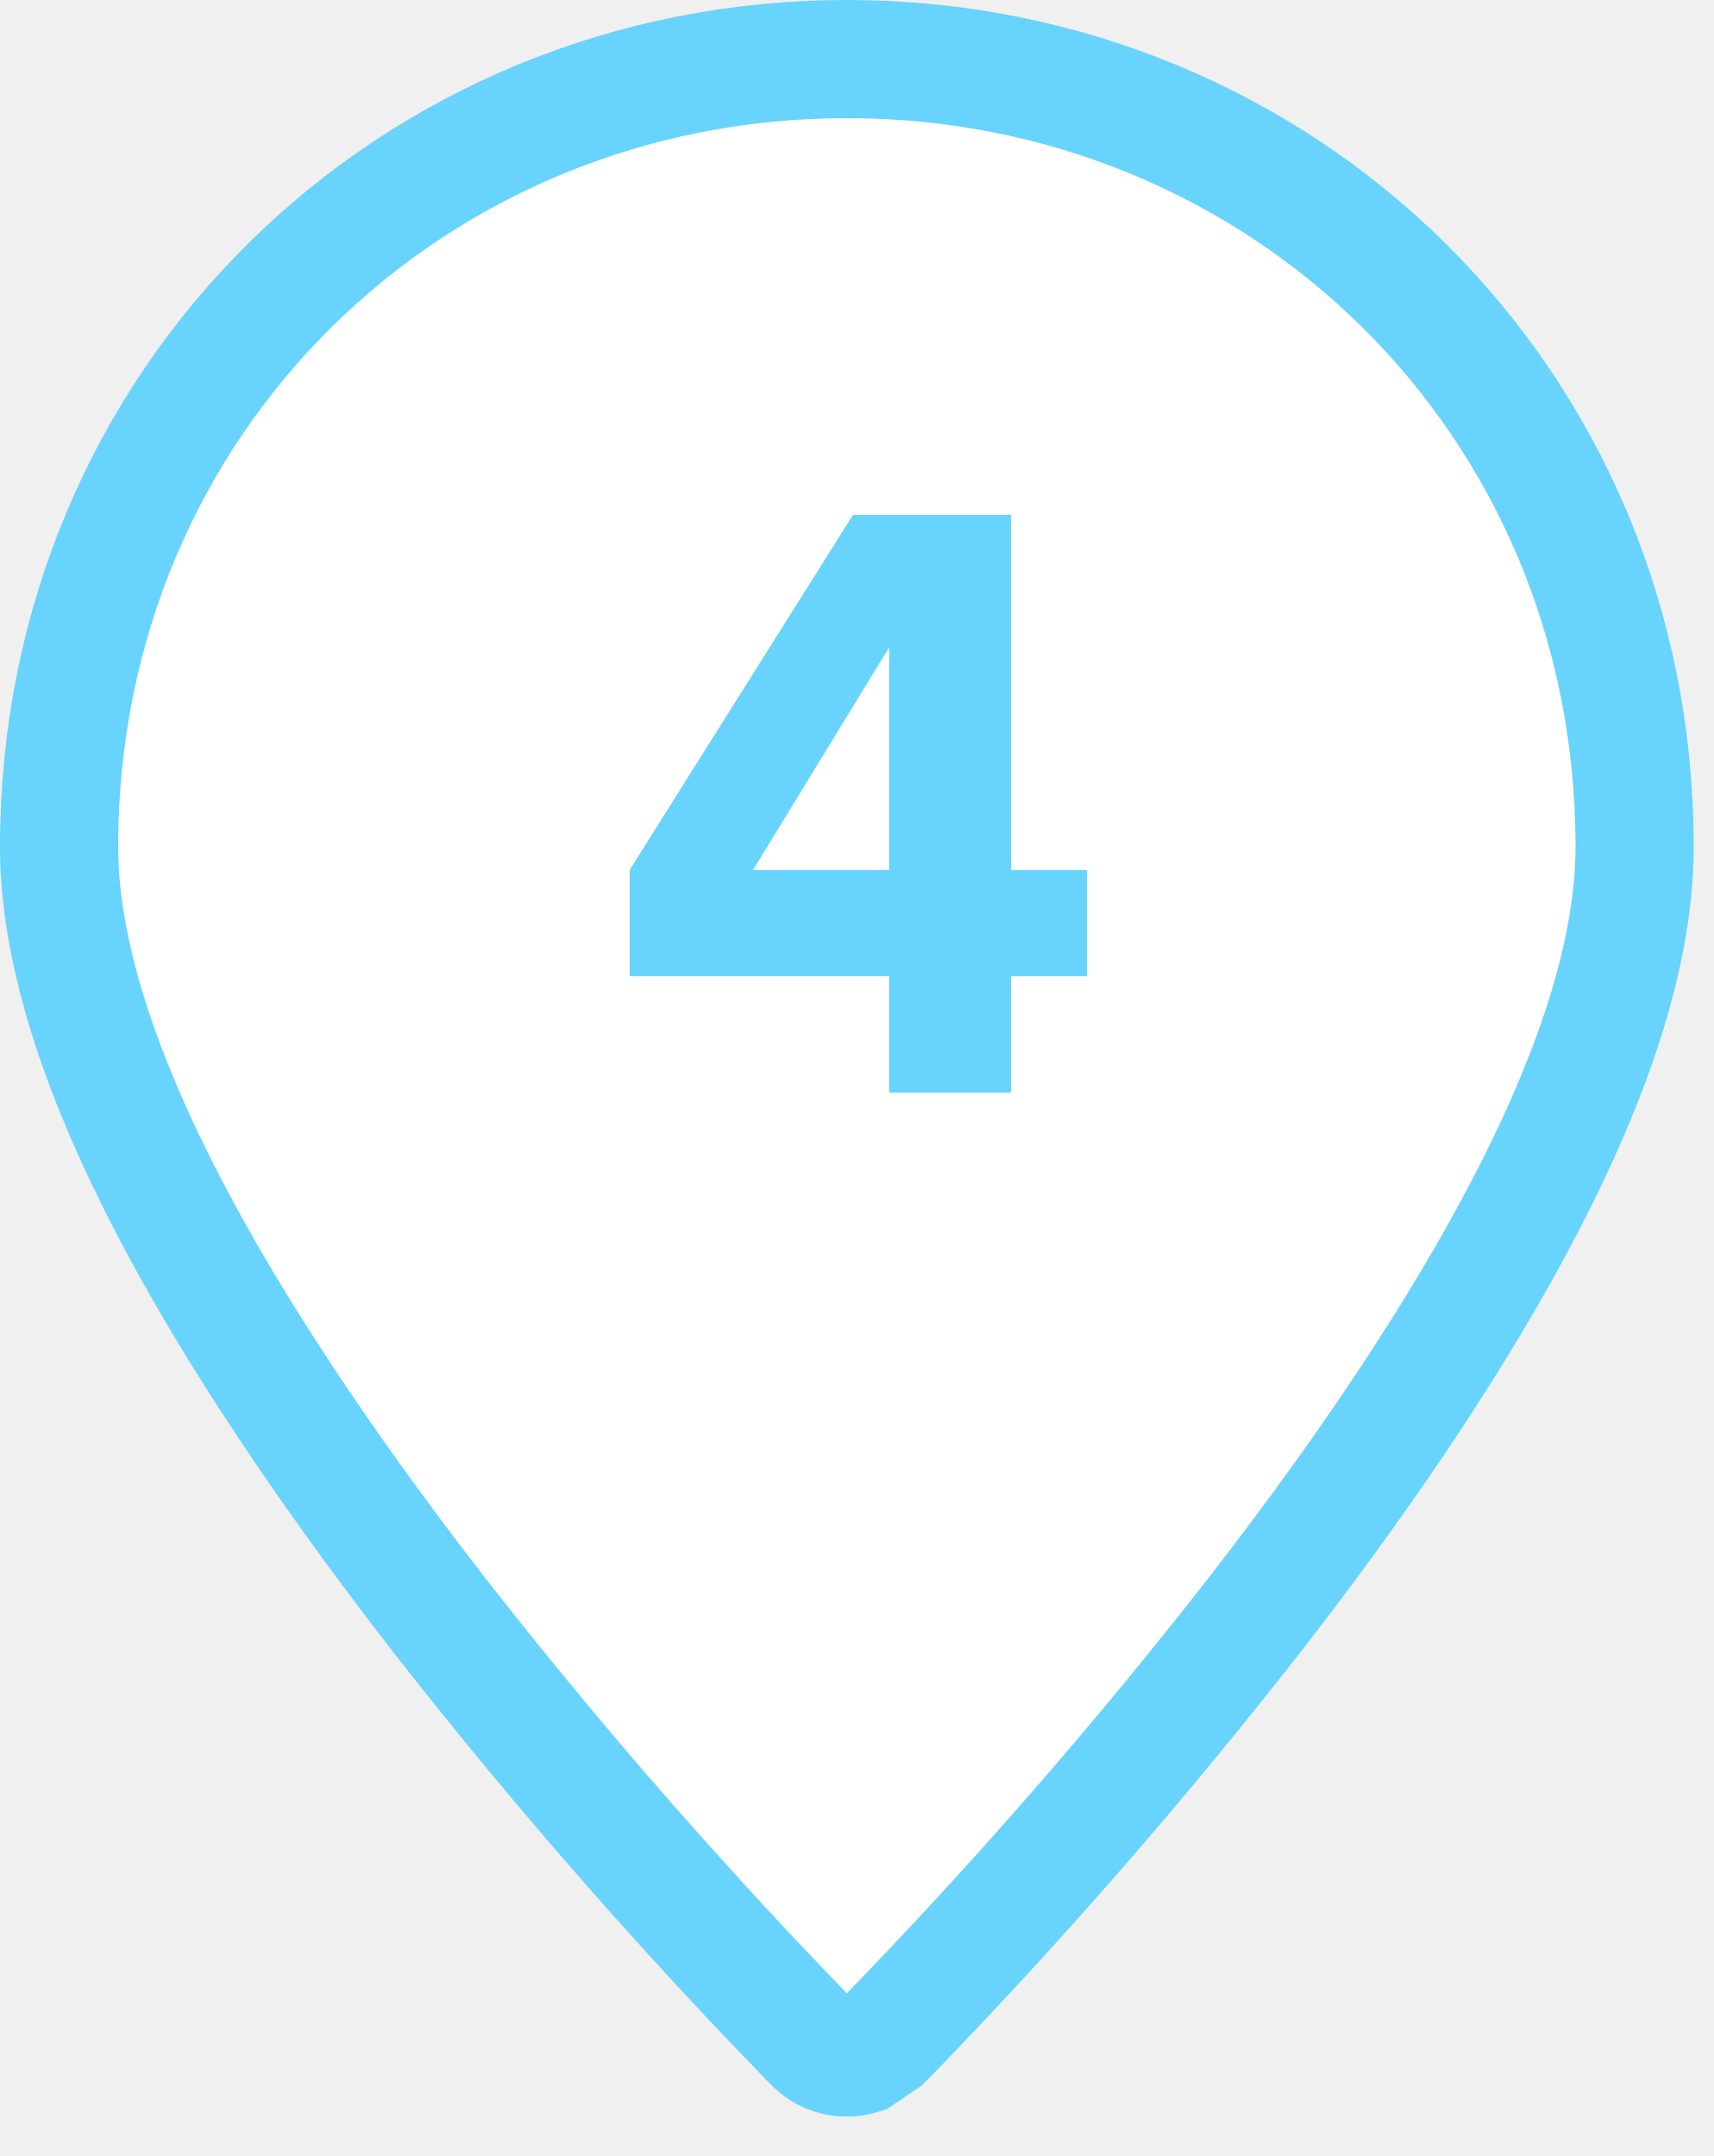
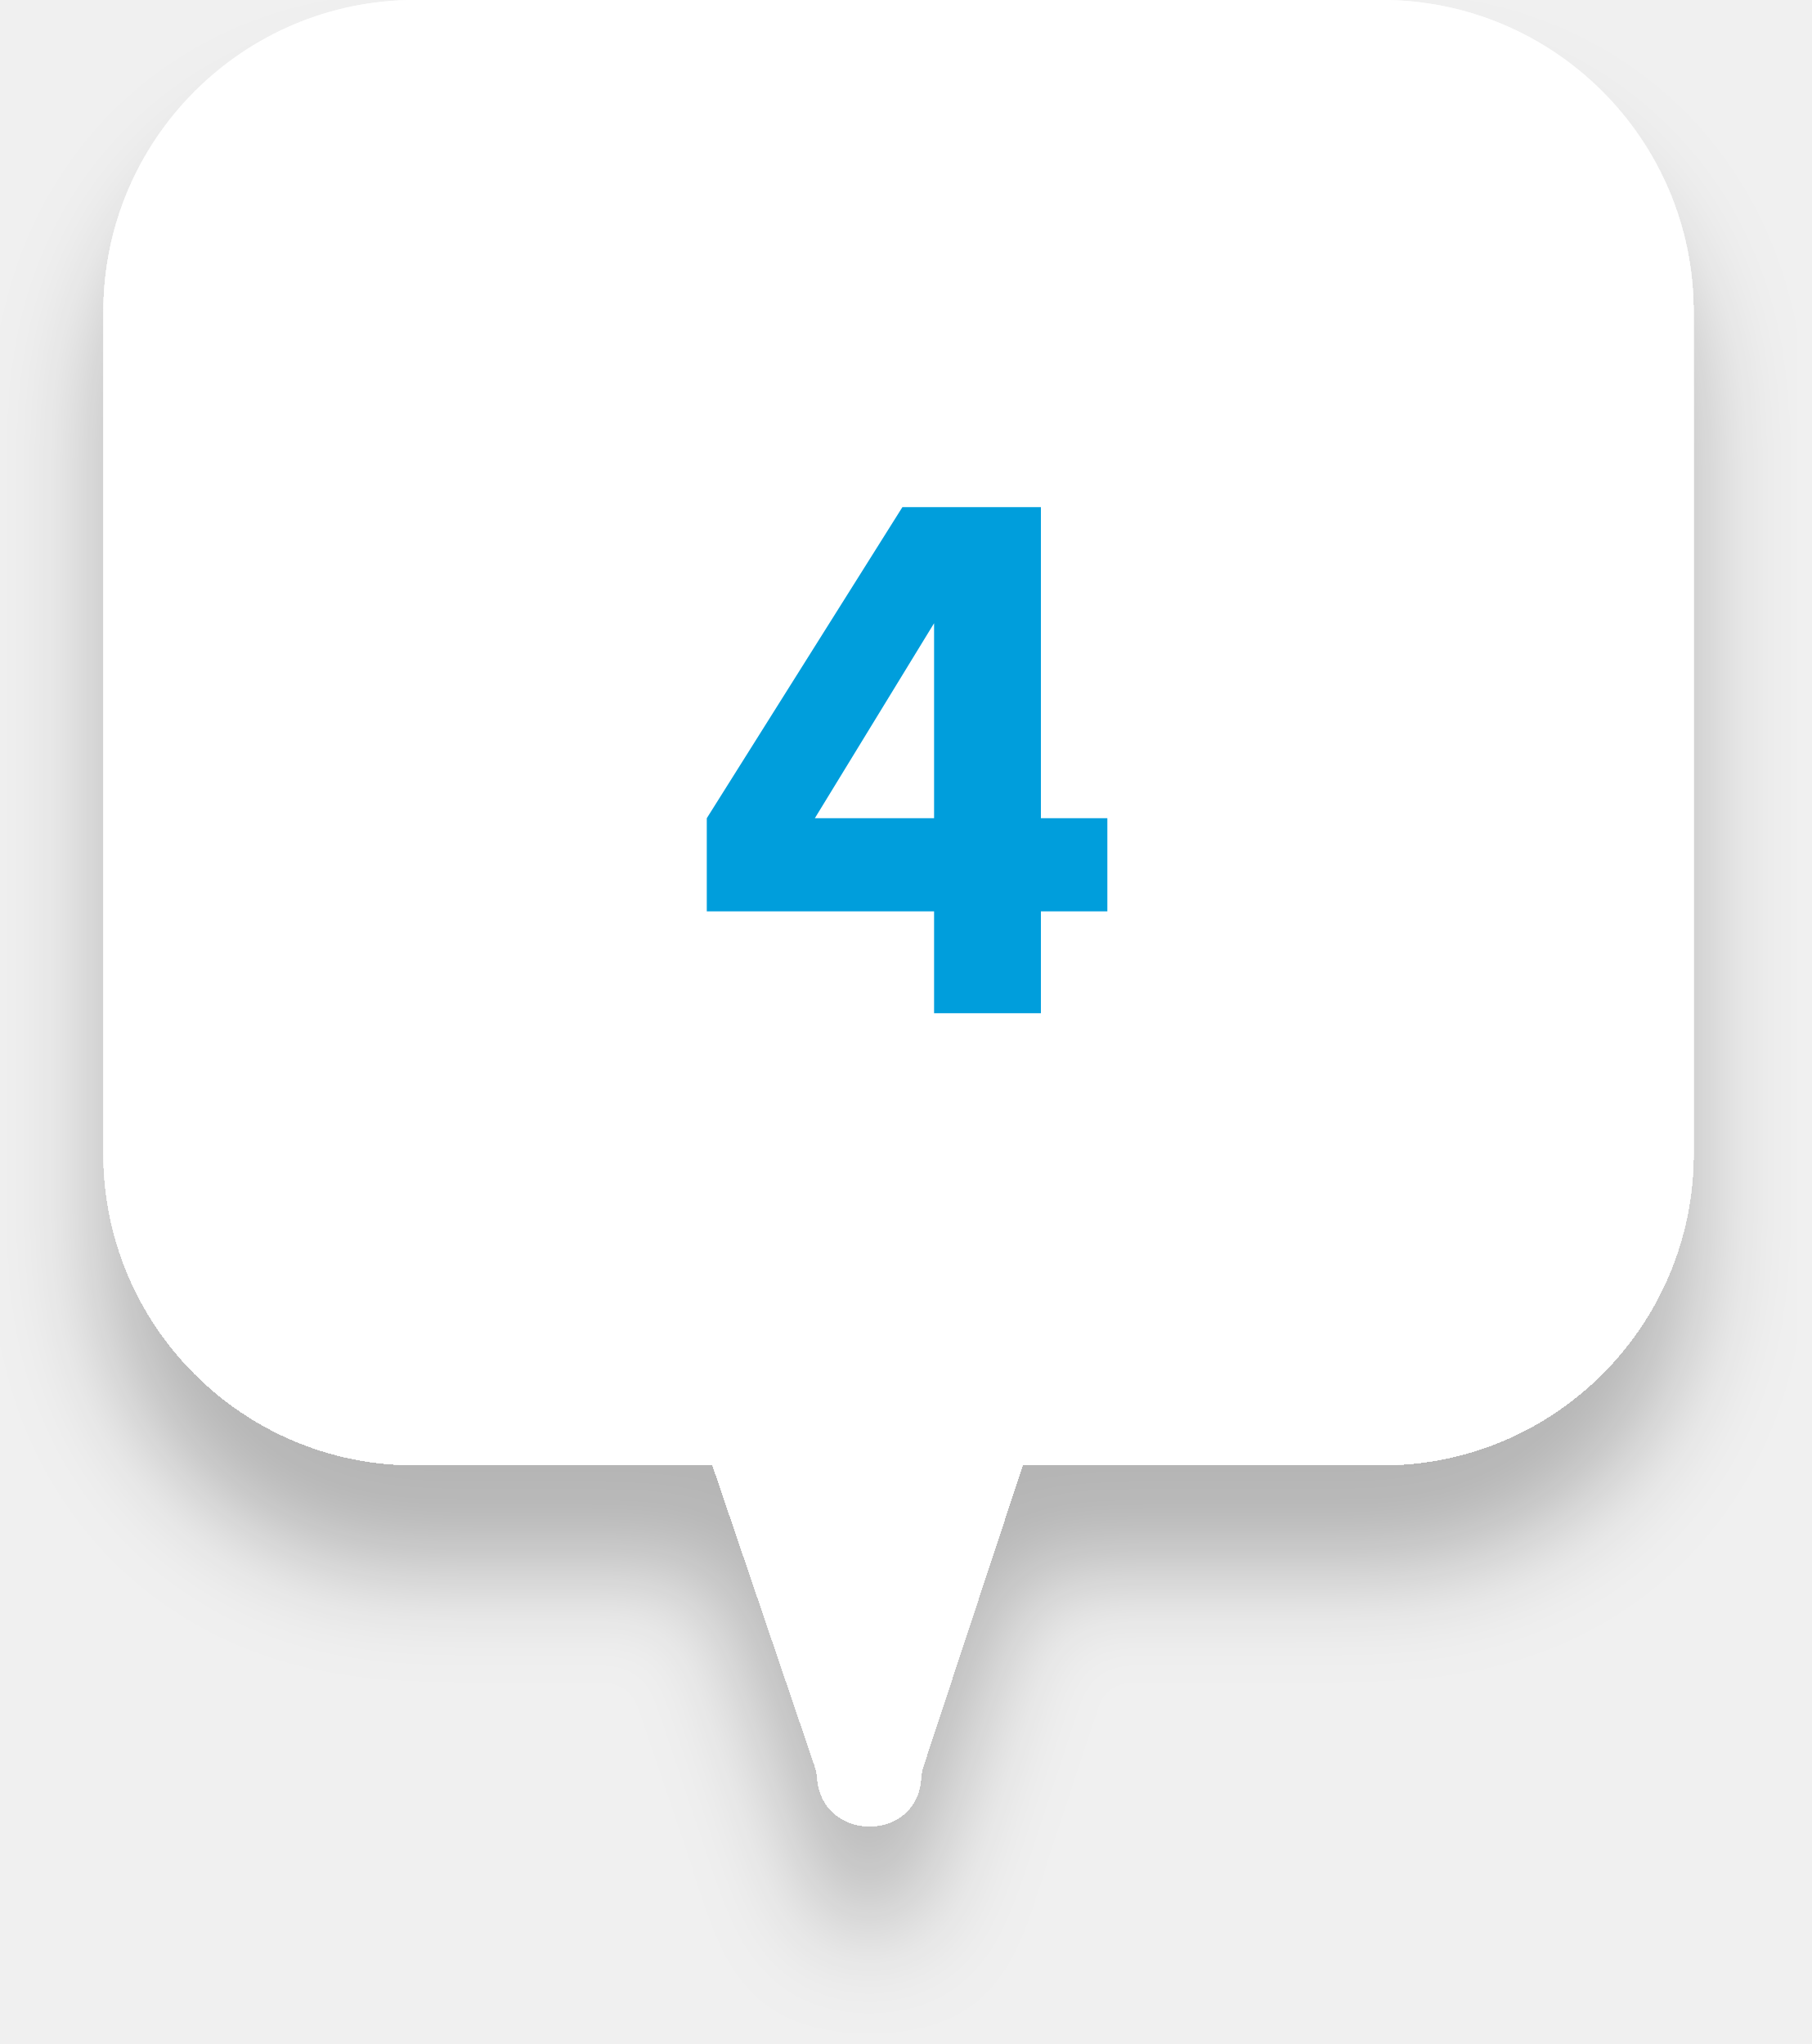
- <svg xmlns="http://www.w3.org/2000/svg" width="58" height="73" viewBox="0 0 58 73" fill="none">
-   <path d="M28.058 69.547C27.883 69.474 27.724 69.371 27.586 69.243L27.573 69.228L27.519 69.174L27.469 69.124L27.458 69.113L27.256 68.908C27.255 68.907 27.254 68.905 27.252 68.904C26.005 67.619 24.779 66.315 23.573 64.992L23.572 64.99C20.541 61.669 17.639 58.233 14.872 54.69C11.712 50.614 8.517 46.054 6.107 41.588C3.722 37.159 2 32.631 2 28.667C2 13.528 13.954 2 28.667 2C43.379 2 55.333 13.528 55.333 28.667C55.333 32.632 53.611 37.16 51.226 41.585L51.226 41.585C48.816 46.058 45.625 50.615 42.461 54.69C38.592 59.646 34.459 64.391 30.081 68.904C30.079 68.906 30.078 68.907 30.076 68.909L29.925 69.063L29.14 69.595C28.987 69.643 28.826 69.668 28.665 69.668C28.456 69.668 28.25 69.626 28.058 69.547ZM28.667 41.417C32.048 41.417 35.291 40.073 37.682 37.682C40.073 35.291 41.417 32.048 41.417 28.667C41.417 25.285 40.073 22.042 37.682 19.651C35.291 17.26 32.048 15.917 28.667 15.917C25.285 15.917 22.042 17.26 19.651 19.651C17.26 22.042 15.917 25.285 15.917 28.667C15.917 32.048 17.26 35.291 19.651 37.682C22.042 40.073 25.285 41.417 28.667 41.417Z" fill="white" stroke="#68D3FD" stroke-width="4" />
-   <circle cx="29.498" cy="29.332" r="17.498" fill="white" />
-   <path d="M30.098 33.057H21.314V29.457L28.874 17.433H34.226V29.457H36.794V33.057H34.226V36.993H30.098V33.057ZM30.098 29.457V21.922L25.49 29.457H30.098Z" fill="#68D3FD" />
+ <svg xmlns="http://www.w3.org/2000/svg" width="70" height="79" viewBox="0 0 70 79" fill="none">
+   <g filter="url(#filter0_d_614_2990)">
+     <mask id="path-1-inside-1_614_2990" fill="white">
+       <path fill-rule="evenodd" clip-rule="evenodd" d="M16.048 0C9.394 0 4 5.394 4 12.048V44.579C4 51.233 9.394 56.627 16.048 56.627H27.541L31.486 68.233C31.54 68.391 31.574 68.555 31.587 68.721C31.784 71.201 35.429 71.208 35.591 68.725C35.602 68.556 35.634 68.389 35.688 68.228L39.515 56.627H53.398C60.052 56.627 65.447 51.233 65.447 44.579V12.048C65.447 5.394 60.052 0 53.398 0H16.048Z" />
+     </mask>
+     <path fill-rule="evenodd" clip-rule="evenodd" d="M16.048 0C9.394 0 4 5.394 4 12.048V44.579C4 51.233 9.394 56.627 16.048 56.627H27.541L31.486 68.233C31.54 68.391 31.574 68.555 31.587 68.721C31.784 71.201 35.429 71.208 35.591 68.725C35.602 68.556 35.634 68.389 35.688 68.228L39.515 56.627H53.398C60.052 56.627 65.447 51.233 65.447 44.579V12.048C65.447 5.394 60.052 0 53.398 0H16.048Z" fill="white" />
+     <path d="M27.541 56.627L29.435 55.983L28.974 54.627H27.541V56.627ZM31.486 68.233L29.593 68.876L29.593 68.877L31.486 68.233ZM31.587 68.721L33.581 68.562L33.581 68.562L31.587 68.721ZM35.591 68.725L37.587 68.856L37.587 68.856L35.591 68.725ZM35.688 68.228L37.587 68.854L37.587 68.854L35.688 68.228ZM39.515 56.627V54.627H38.069L37.616 56.001L39.515 56.627ZM6 12.048C6 6.499 10.499 2 16.048 2V-2C8.29 -2 2 4.29 2 12.048H6ZM6 44.579V12.048H2V44.579H6ZM16.048 54.627C10.499 54.627 6 50.128 6 44.579H2C2 52.337 8.29 58.627 16.048 58.627V54.627ZM27.541 54.627H16.048V58.627H27.541V54.627ZM33.38 67.589L29.435 55.983L25.648 57.271L29.593 68.876L33.38 67.589ZM33.581 68.562C33.554 68.231 33.487 67.904 33.38 67.589L29.593 68.877C29.593 68.877 29.593 68.878 29.593 68.879L33.581 68.562ZM33.595 68.595C33.593 68.628 33.589 68.647 33.587 68.653C33.585 68.66 33.585 68.658 33.589 68.65C33.593 68.641 33.6 68.631 33.609 68.619C33.618 68.608 33.627 68.599 33.636 68.591C33.653 68.576 33.663 68.575 33.655 68.577C33.652 68.578 33.646 68.58 33.636 68.582C33.627 68.583 33.617 68.584 33.605 68.584C33.593 68.584 33.582 68.583 33.572 68.581C33.562 68.58 33.554 68.578 33.549 68.576C33.538 68.572 33.543 68.571 33.555 68.582C33.561 68.587 33.568 68.594 33.575 68.603C33.582 68.611 33.587 68.619 33.59 68.625C33.593 68.631 33.592 68.631 33.59 68.623C33.588 68.615 33.583 68.596 33.581 68.562L29.593 68.879C29.788 71.336 31.79 72.581 33.599 72.584C35.415 72.587 37.425 71.334 37.587 68.856L33.595 68.595ZM33.788 67.601C33.682 67.923 33.617 68.257 33.595 68.595L37.587 68.856C37.587 68.855 37.587 68.855 37.587 68.854L33.788 67.601ZM37.616 56.001L33.788 67.601L37.587 68.854L41.414 57.254L37.616 56.001ZM53.398 54.627H39.515V58.627H53.398V54.627ZM63.447 44.579C63.447 50.128 58.948 54.627 53.398 54.627V58.627C61.157 58.627 67.447 52.337 67.447 44.579H63.447ZM63.447 12.048V44.579H67.447V12.048H63.447ZM53.398 2C58.948 2 63.447 6.499 63.447 12.048H67.447C67.447 4.29 61.157 -2 53.398 -2V2ZM16.048 2H53.398V-2H16.048V2Z" fill="white" mask="url(#path-1-inside-1_614_2990)" />
+   </g>
+   <path d="M36.098 35.224H27.314V31.624L34.874 19.6H40.226V31.624H42.794V35.224H40.226V39.16H36.098V35.224ZM36.098 31.624V24.088L31.49 31.624H36.098Z" fill="#009EDC" />
+   <defs>
+     <filter id="filter0_d_614_2990" x="0" y="0" width="69.447" height="78.584" filterUnits="userSpaceOnUse" color-interpolation-filters="sRGB">
+       <feFlood flood-opacity="0" result="BackgroundImageFix" />
+       <feColorMatrix in="SourceAlpha" type="matrix" values="0 0 0 0 0 0 0 0 0 0 0 0 0 0 0 0 0 0 127 0" result="hardAlpha" />
+       <feOffset dy="4" />
+       <feGaussianBlur stdDeviation="2" />
+       <feComposite in2="hardAlpha" operator="out" />
+       <feColorMatrix type="matrix" values="0 0 0 0 0 0 0 0 0 0 0 0 0 0 0 0 0 0 0.25 0" />
+       <feBlend mode="normal" in2="BackgroundImageFix" result="effect1_dropShadow_614_2990" />
+       <feBlend mode="normal" in="SourceGraphic" in2="effect1_dropShadow_614_2990" result="shape" />
+     </filter>
+   </defs>
</svg>
